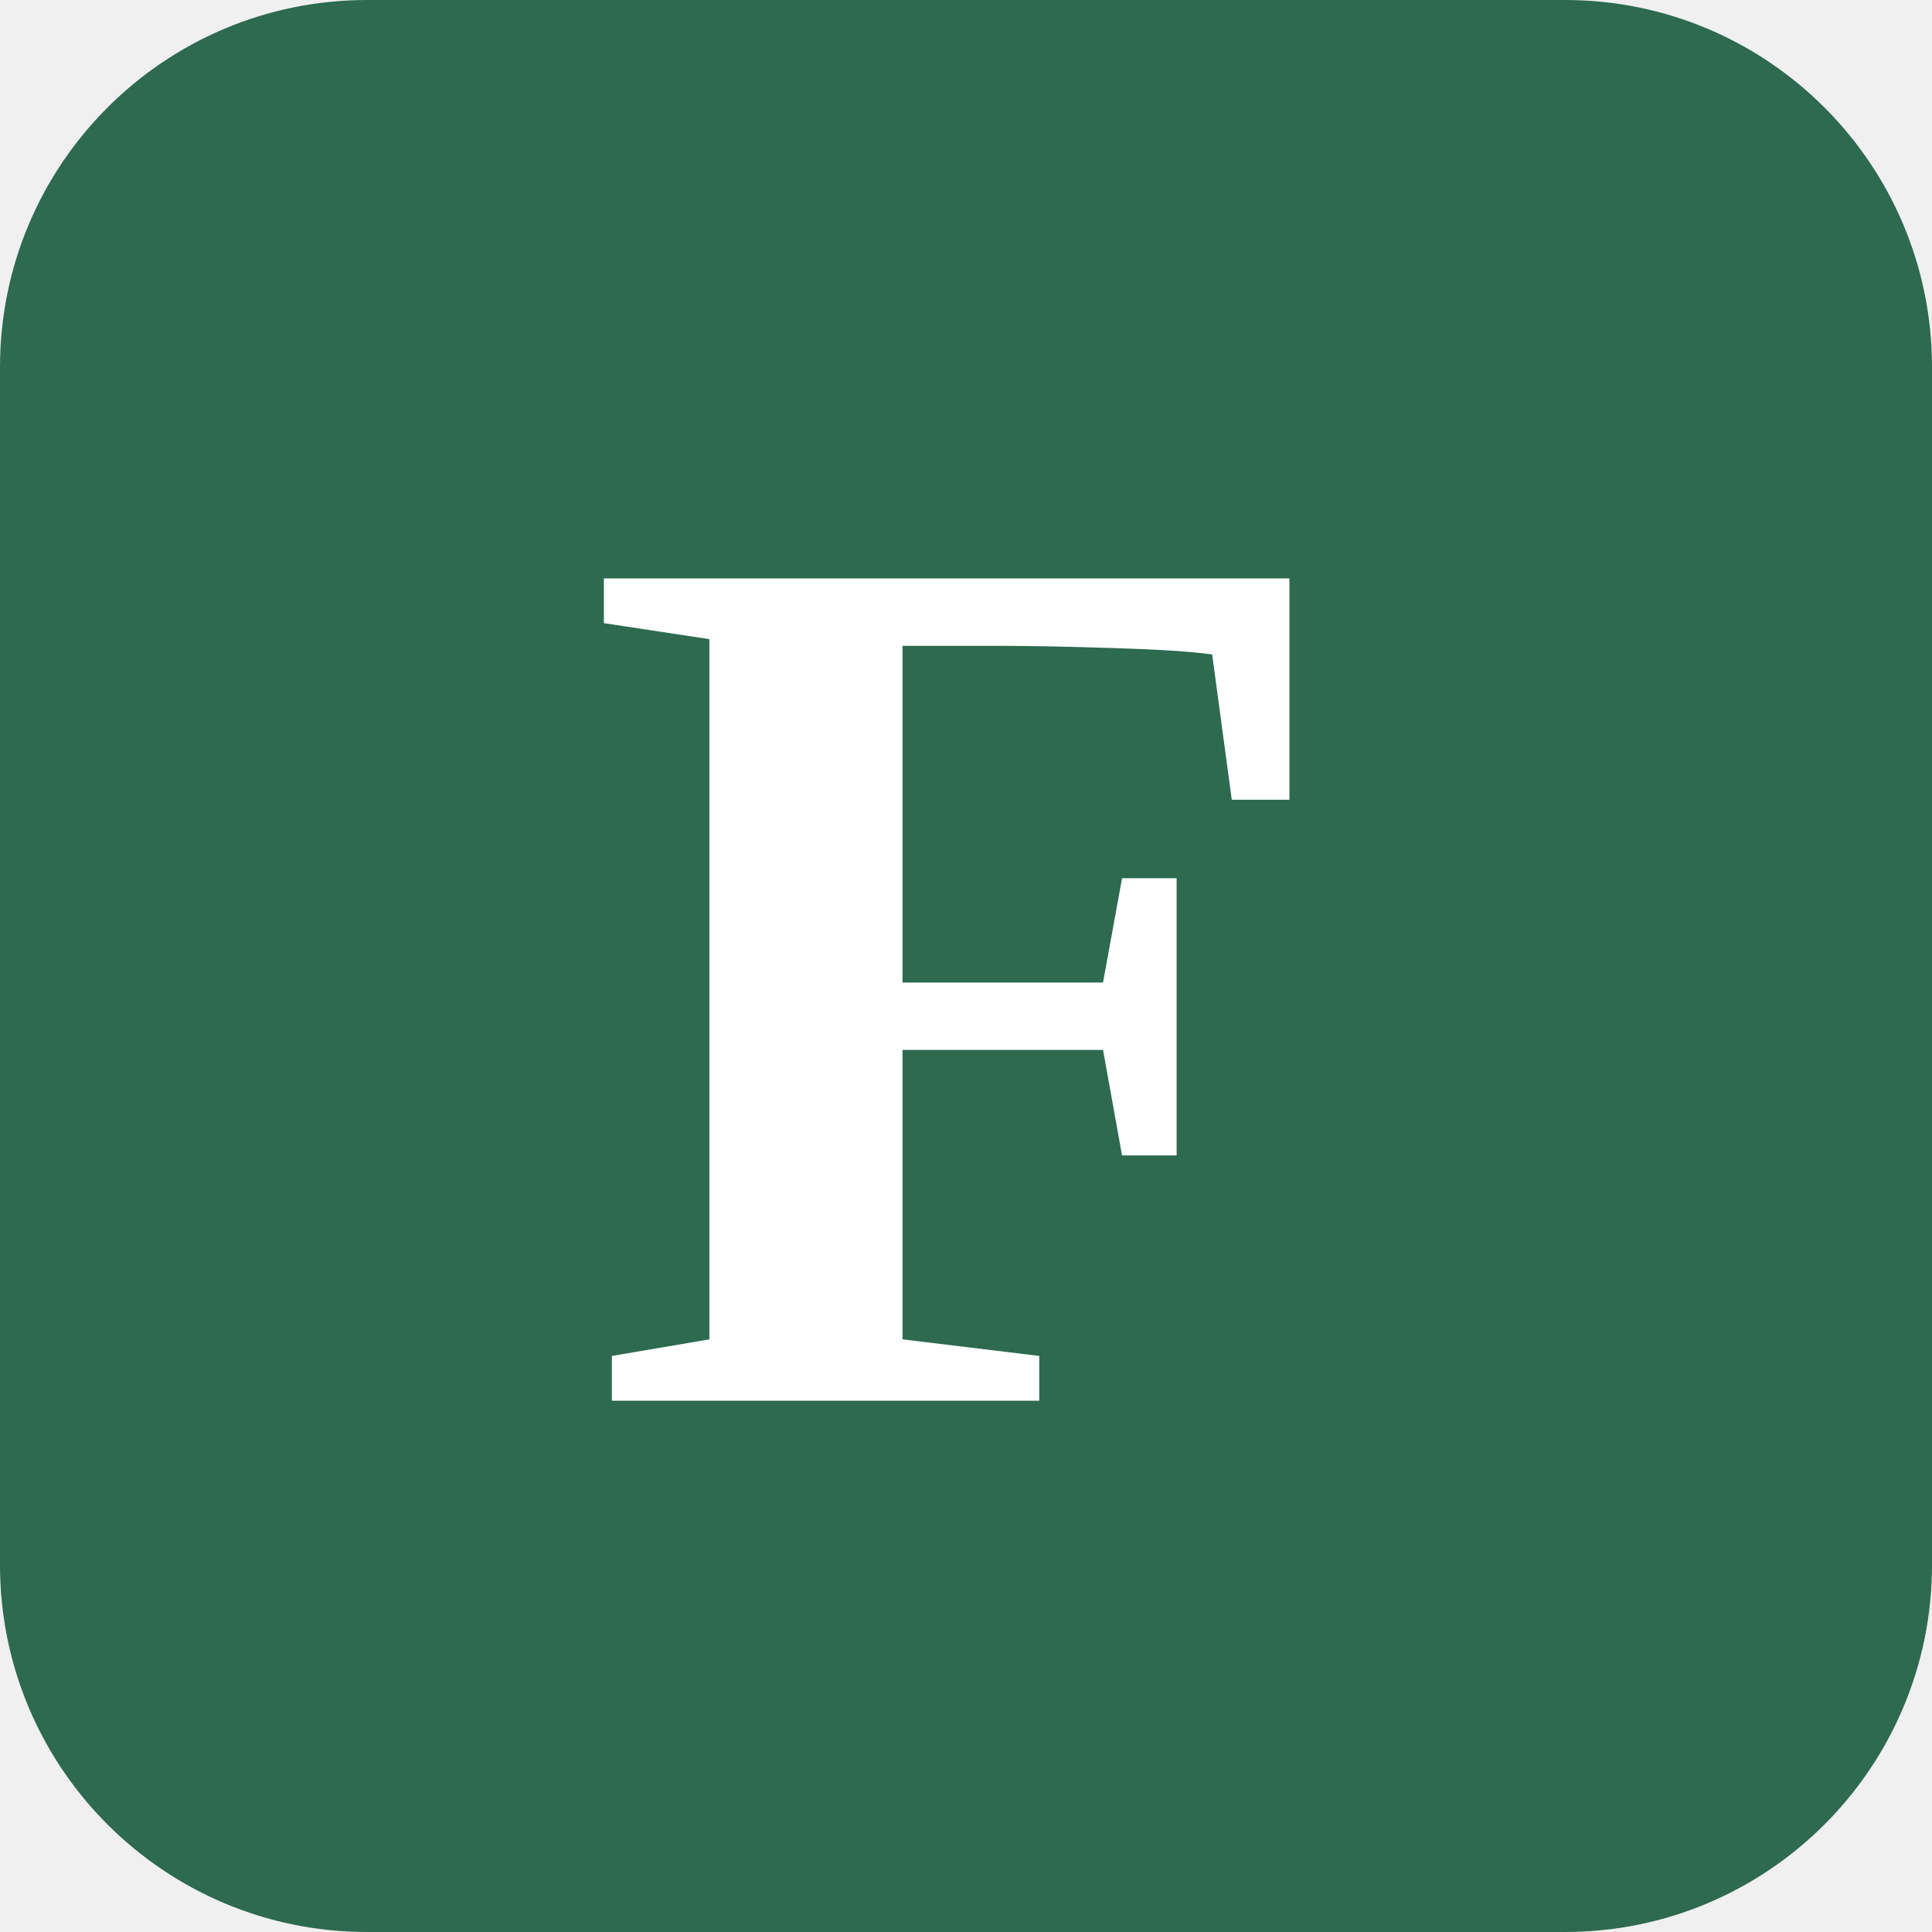
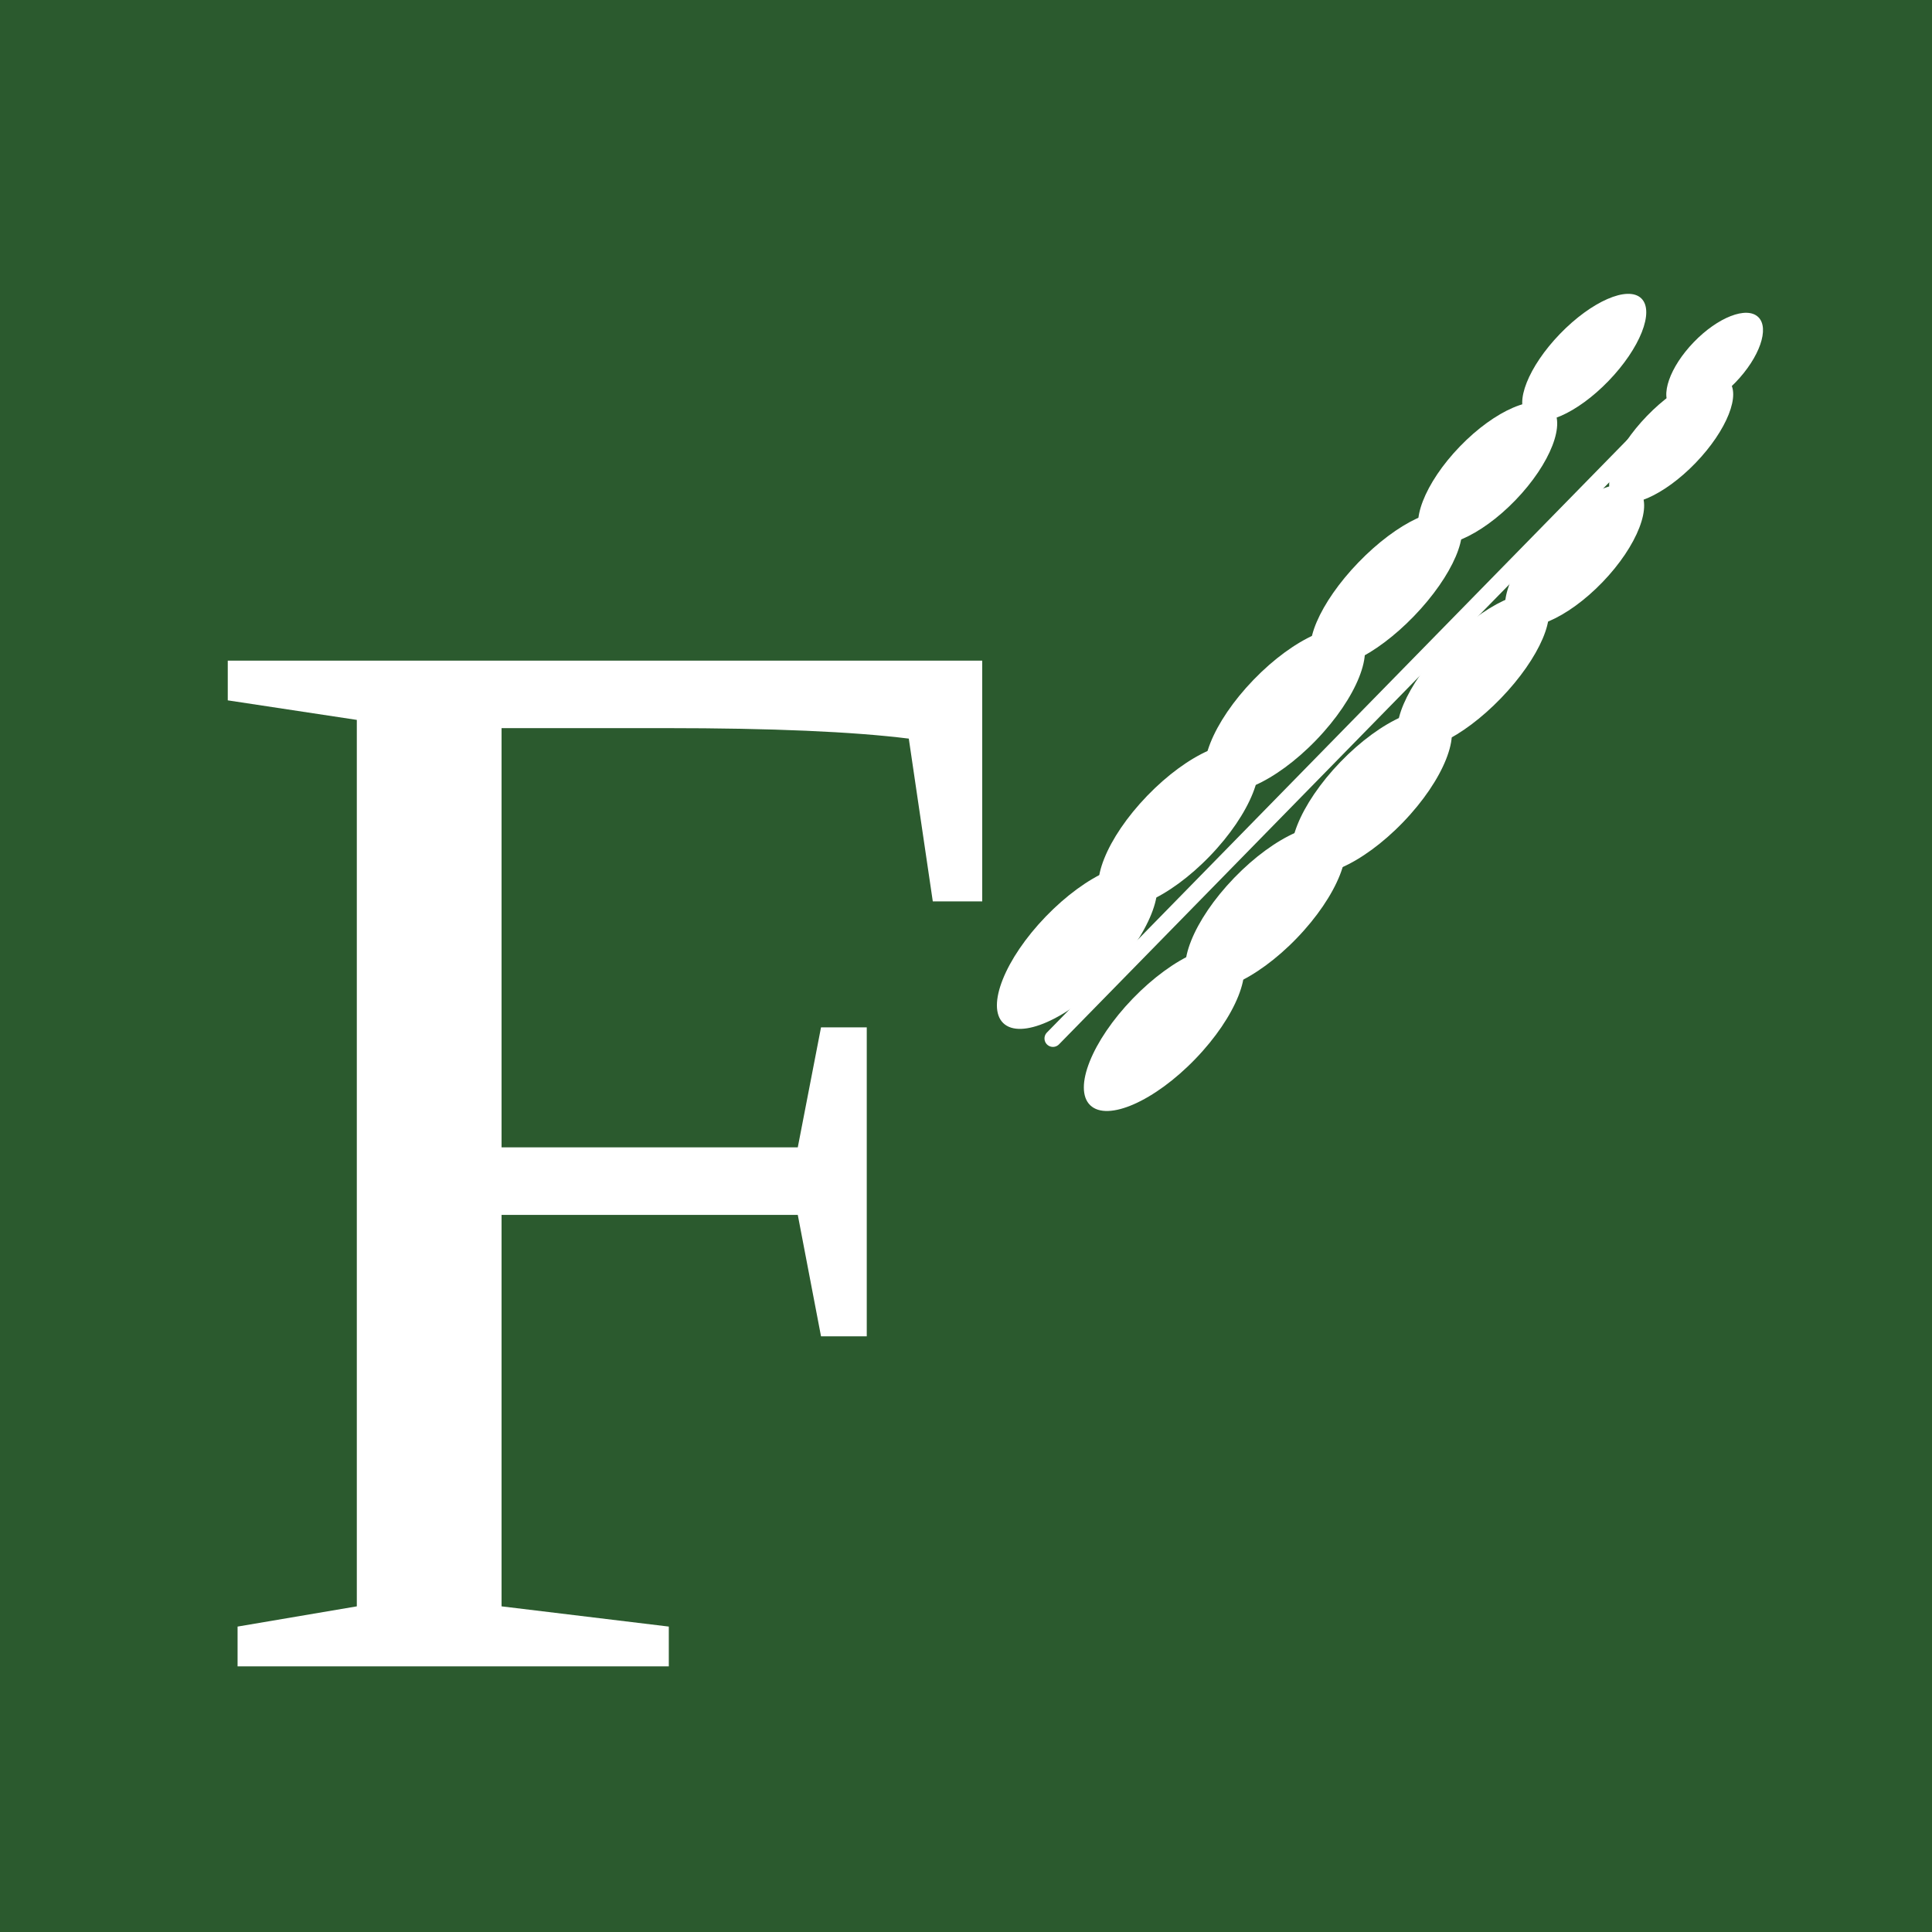
- <svg xmlns="http://www.w3.org/2000/svg" viewBox="0 0 400 400" width="400" height="400">
-   <rect width="400" height="400" rx="76" fill="#2D6A4F" />
-   <text x="200" y="290" text-anchor="middle" font-family="Georgia, 'Times New Roman', serif" font-size="260" font-weight="bold" fill="white">F</text>
+ <svg xmlns="http://www.w3.org/2000/svg" viewBox="0 0 400 400">
+   <rect width="400" height="400" fill="#2B5A2E" />
+   <text x="38" y="345" font-family="Georgia, 'Times New Roman', serif" font-size="318" fill="white">F</text>
+   <path d="M 218,215 L 358,72" stroke="white" stroke-width="3.5" stroke-linecap="round" fill="none" />
+   <ellipse cx="223" cy="196" rx="22" ry="9" fill="white" transform="rotate(-46,223,196)" />
+   <ellipse cx="241" cy="213" rx="22" ry="9" fill="white" transform="rotate(-46,241,213)" />
+   <ellipse cx="244" cy="171" rx="22" ry="9" fill="white" transform="rotate(-46,244,171)" />
+   <ellipse cx="262" cy="188" rx="22" ry="9" fill="white" transform="rotate(-46,262,188)" />
+   <ellipse cx="266" cy="147" rx="22" ry="9" fill="white" transform="rotate(-46,266,147)" />
+   <ellipse cx="284" cy="164" rx="22" ry="9" fill="white" transform="rotate(-46,284,164)" />
+   <ellipse cx="287" cy="122" rx="21" ry="8" fill="white" transform="rotate(-46,287,122)" />
+   <ellipse cx="305" cy="139" rx="21" ry="8" fill="white" transform="rotate(-46,305,139)" />
+   <ellipse cx="308" cy="98" rx="19" ry="8" fill="white" transform="rotate(-46,308,98)" />
+   <ellipse cx="326" cy="115" rx="19" ry="8" fill="white" transform="rotate(-46,326,115)" />
+   <ellipse cx="328" cy="74" rx="17" ry="7" fill="white" transform="rotate(-46,328,74)" />
+   <ellipse cx="346" cy="91" rx="17" ry="7" fill="white" transform="rotate(-46,346,91)" />
+   <ellipse cx="355" cy="75" rx="13" ry="6" fill="white" transform="rotate(-46,355,75)" />
</svg>
